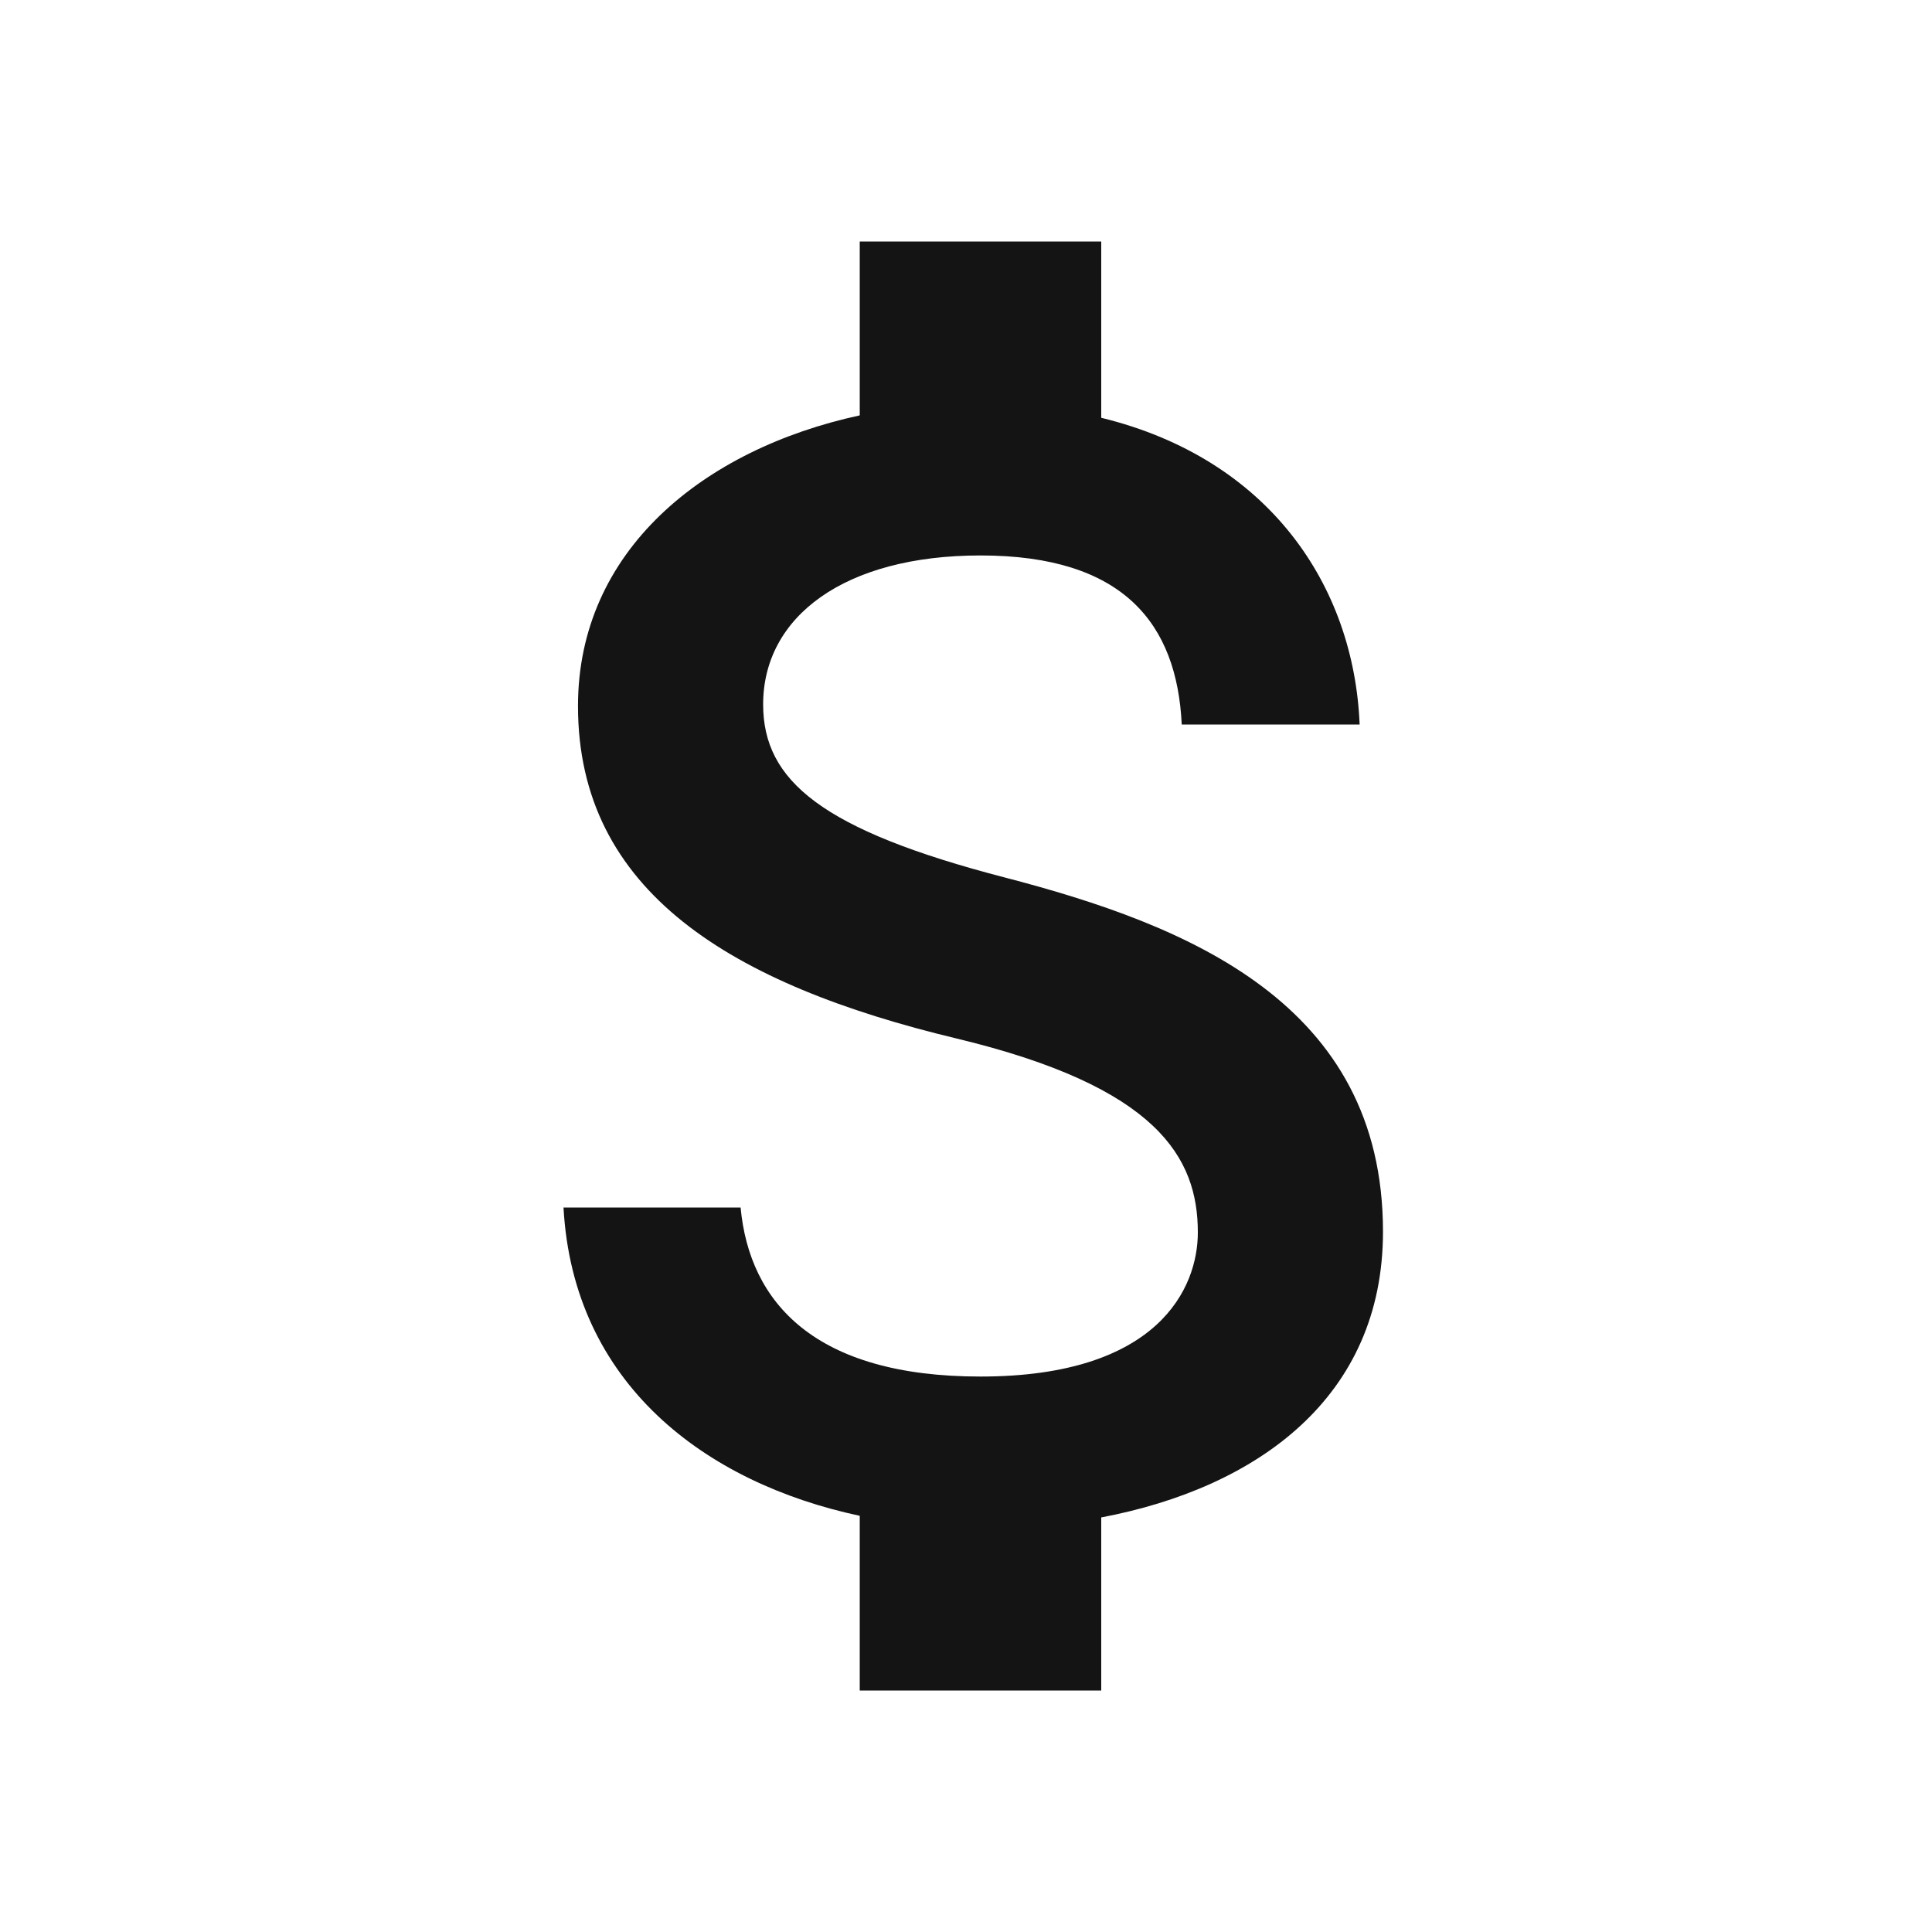
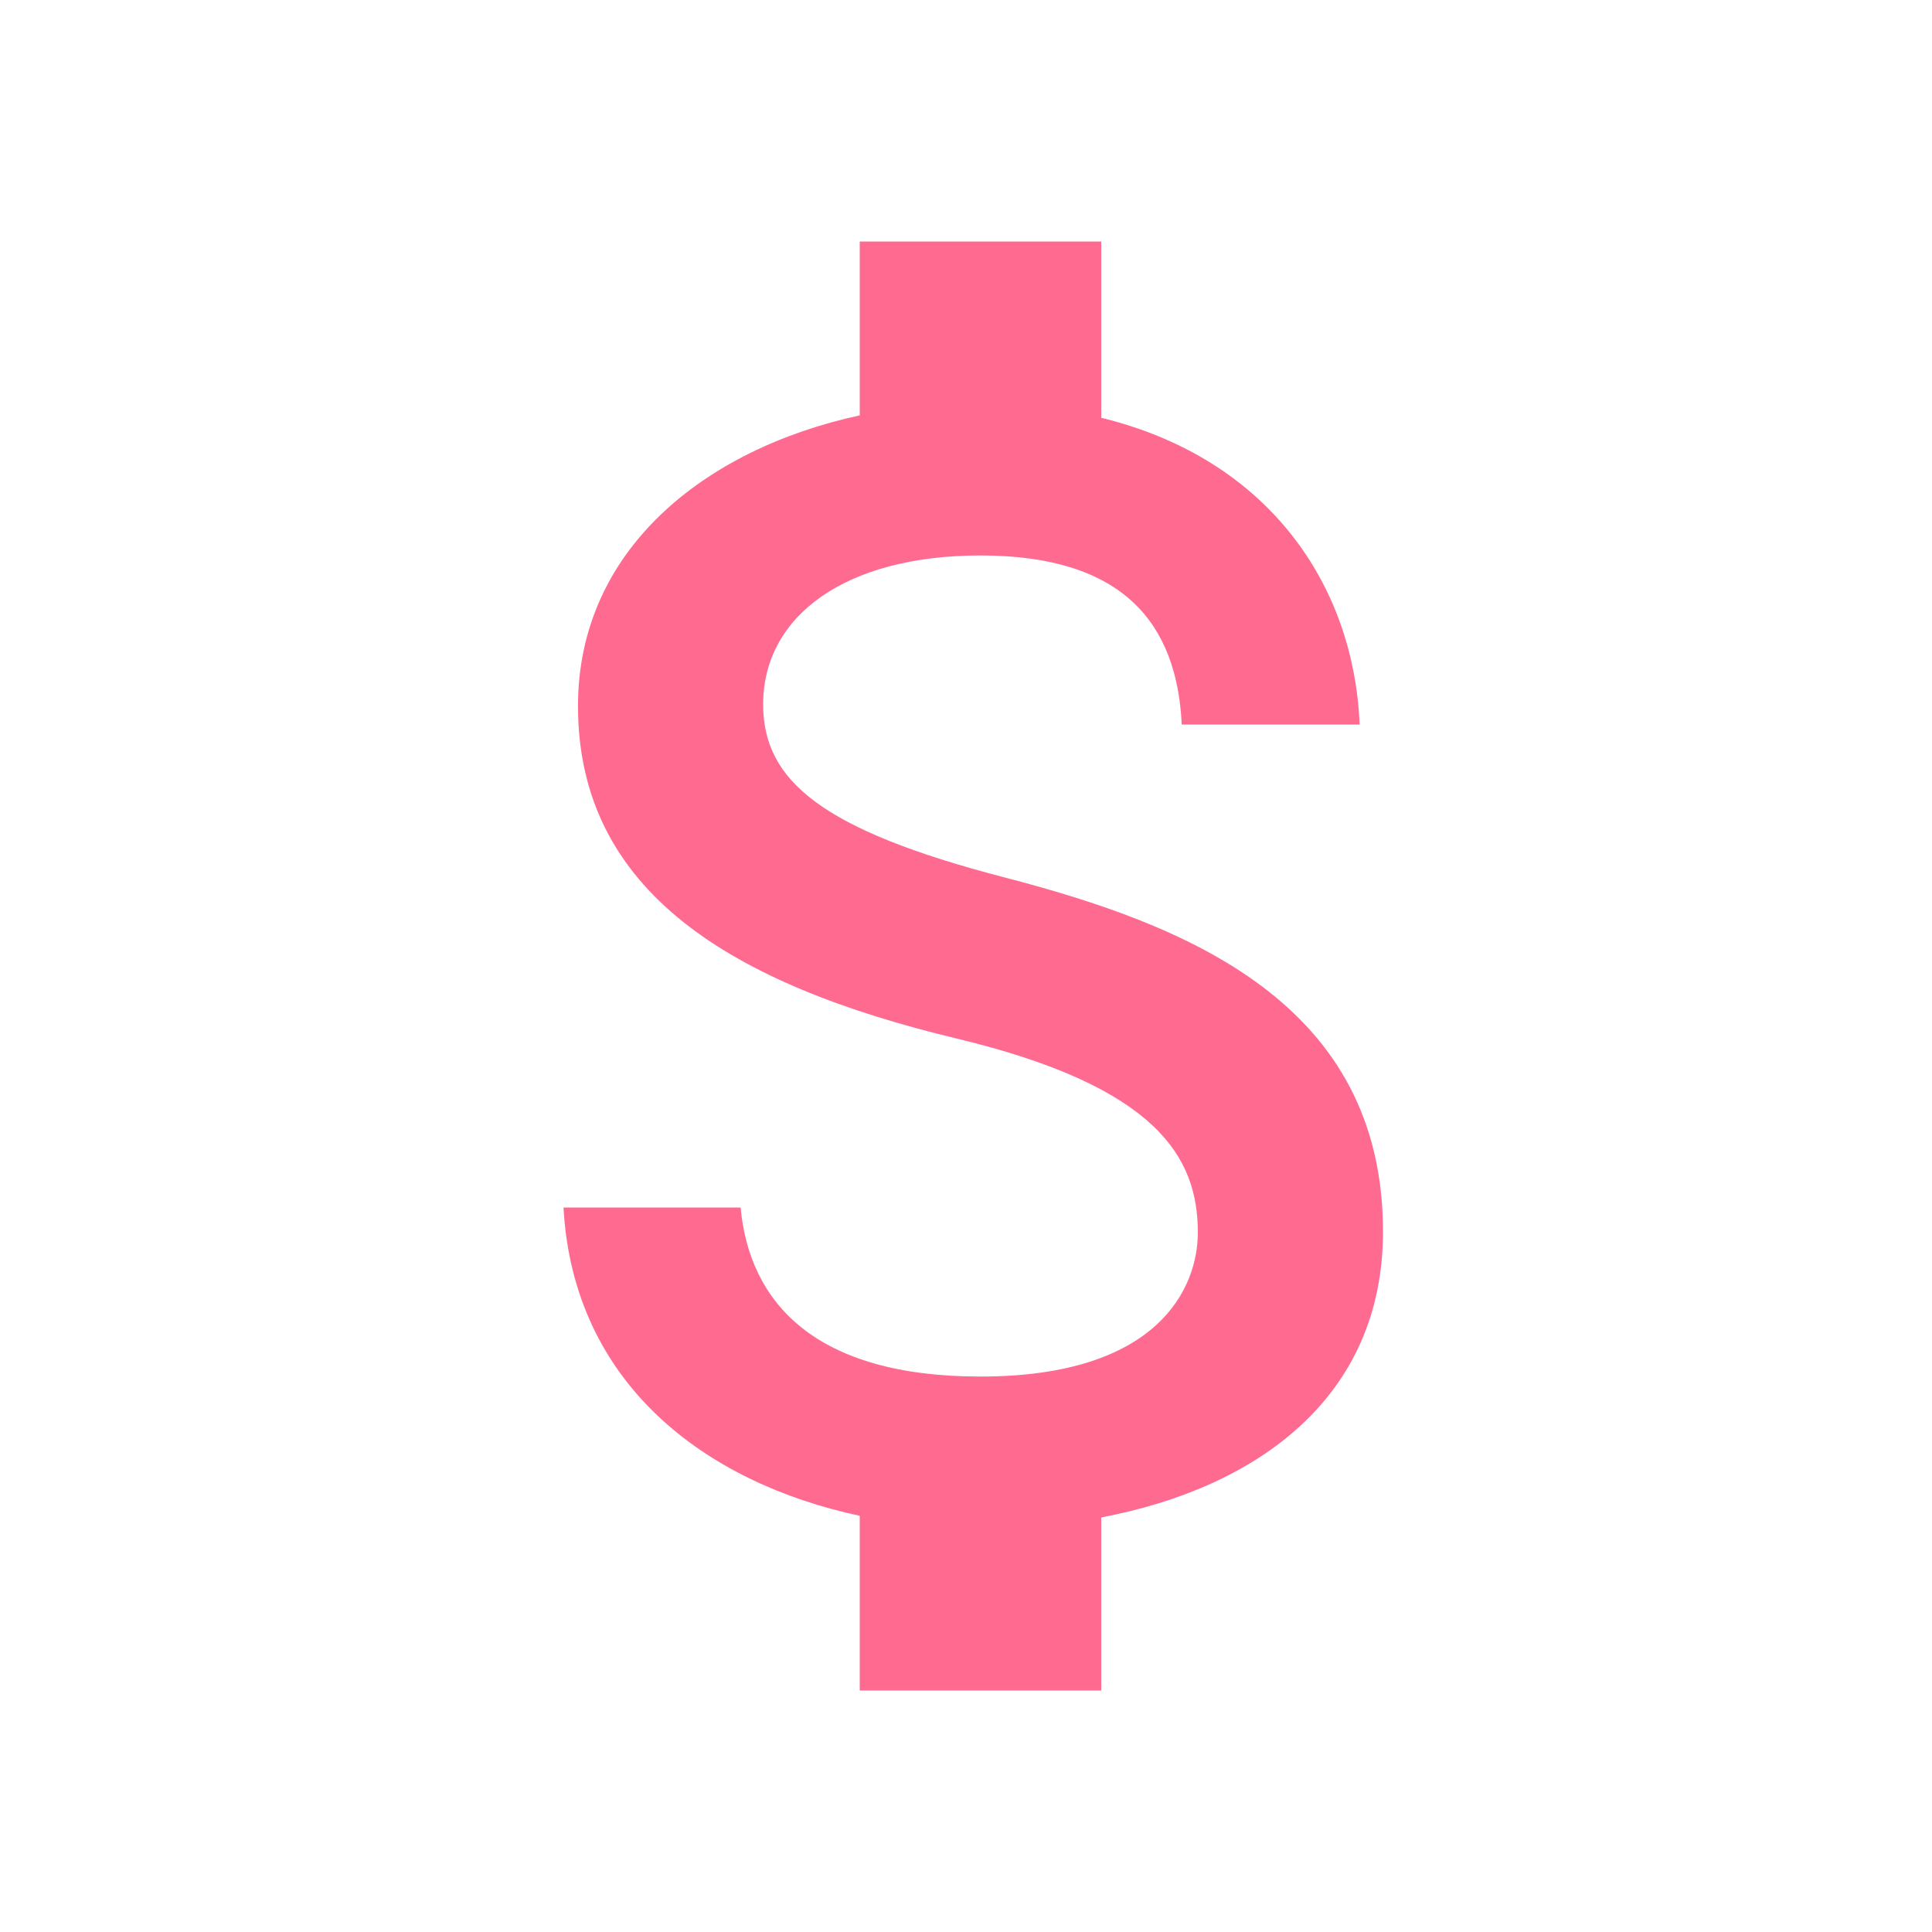
<svg xmlns="http://www.w3.org/2000/svg" width="78" height="78" viewBox="0 0 78 78" fill="none">
-   <path d="M40.56 35.425C33.182 33.508 30.81 31.525 30.81 28.438C30.81 24.895 34.093 22.425 39.585 22.425C45.37 22.425 47.515 25.188 47.71 29.25H54.892C54.665 23.66 51.252 18.525 44.46 16.867V9.75H34.71V16.77C28.405 18.135 23.335 22.23 23.335 28.503C23.335 36.01 29.543 39.748 38.61 41.925C46.735 43.875 48.36 46.735 48.36 49.758C48.36 52 46.767 55.575 39.585 55.575C32.89 55.575 30.258 52.585 29.9 48.75H22.75C23.14 55.867 28.47 59.865 34.71 61.197V68.25H44.46V61.263C50.797 60.06 55.835 56.388 55.835 49.725C55.835 40.495 47.938 37.343 40.56 35.425Z" fill="#141414" />
+   <path d="M40.56 35.425C33.182 33.508 30.81 31.525 30.81 28.438C30.81 24.895 34.093 22.425 39.585 22.425C45.37 22.425 47.515 25.188 47.71 29.25H54.892C54.665 23.66 51.252 18.525 44.46 16.867V9.75H34.71V16.77C28.405 18.135 23.335 22.23 23.335 28.503C23.335 36.01 29.543 39.748 38.61 41.925C46.735 43.875 48.36 46.735 48.36 49.758C48.36 52 46.767 55.575 39.585 55.575C32.89 55.575 30.258 52.585 29.9 48.75H22.75C23.14 55.867 28.47 59.865 34.71 61.197V68.25H44.46V61.263C50.797 60.06 55.835 56.388 55.835 49.725C55.835 40.495 47.938 37.343 40.56 35.425Z" fill="#FF6B90" />
</svg>
